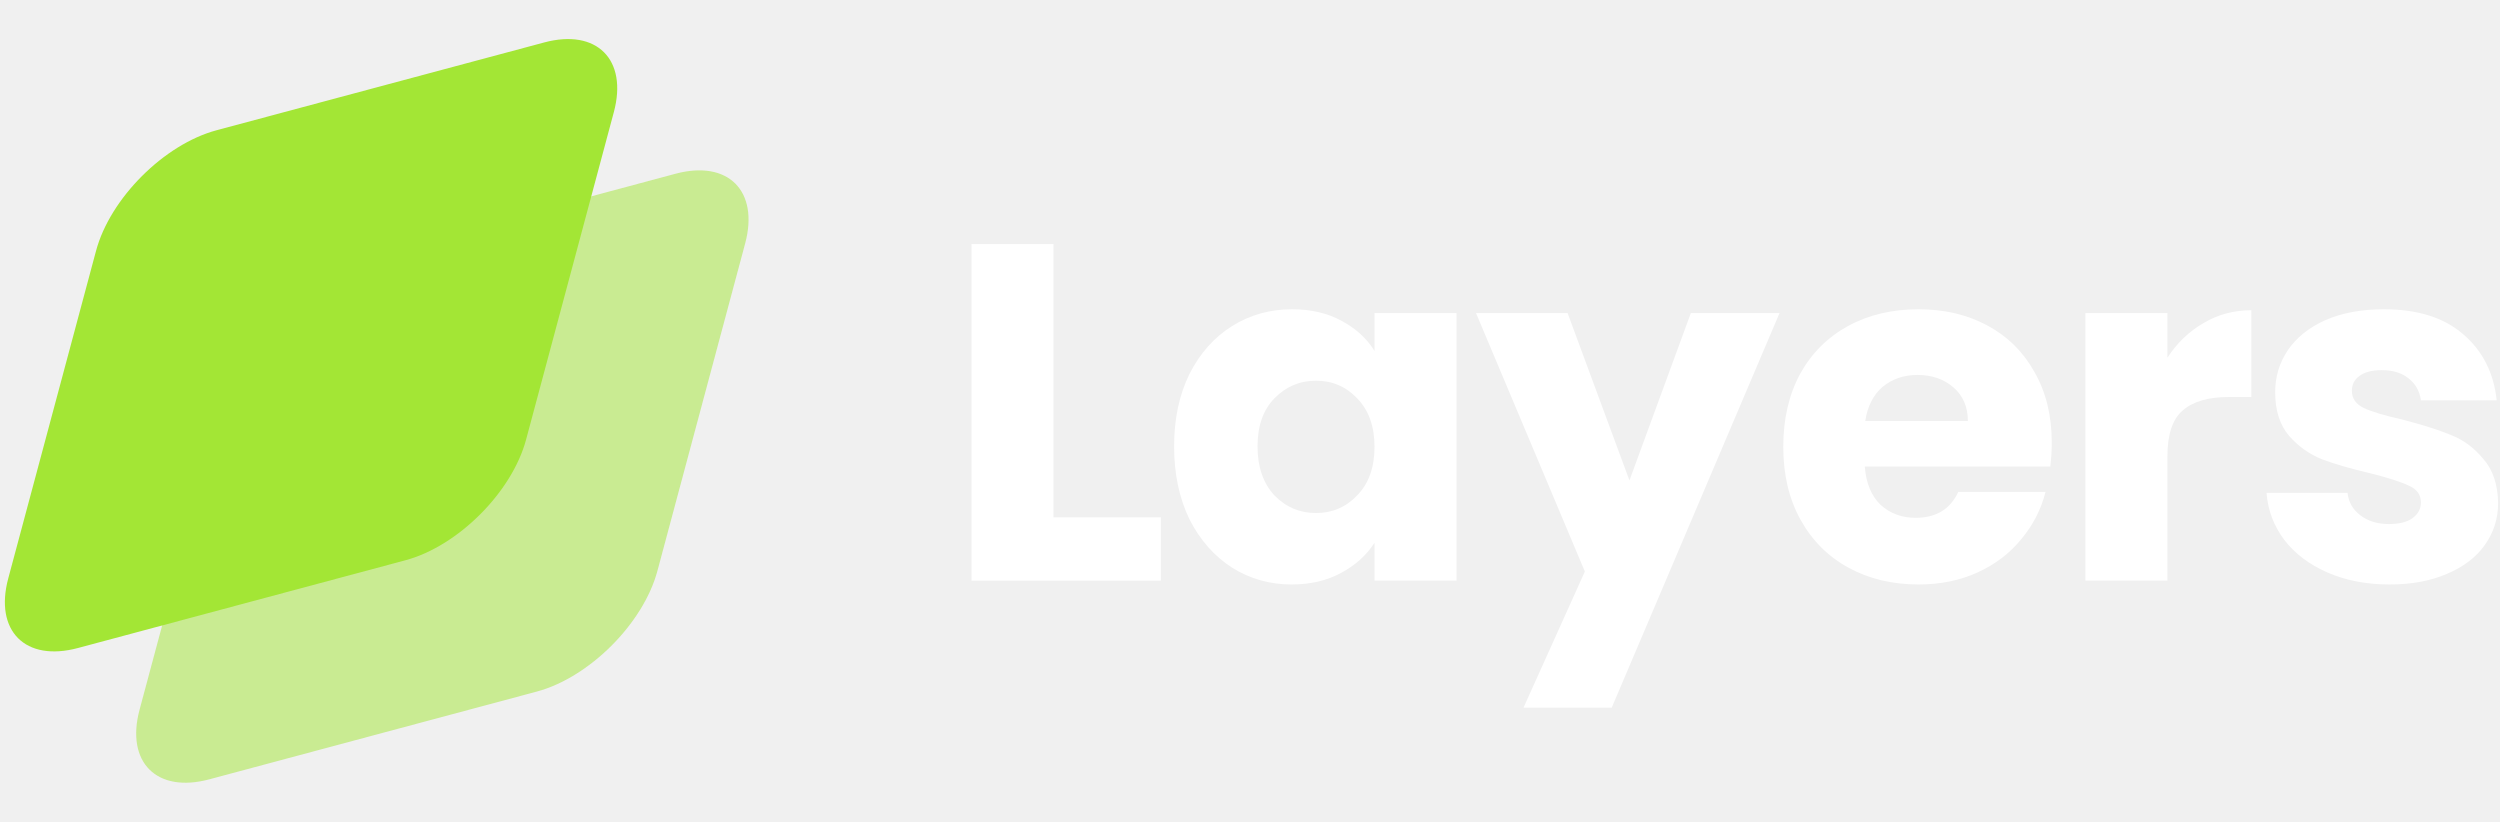
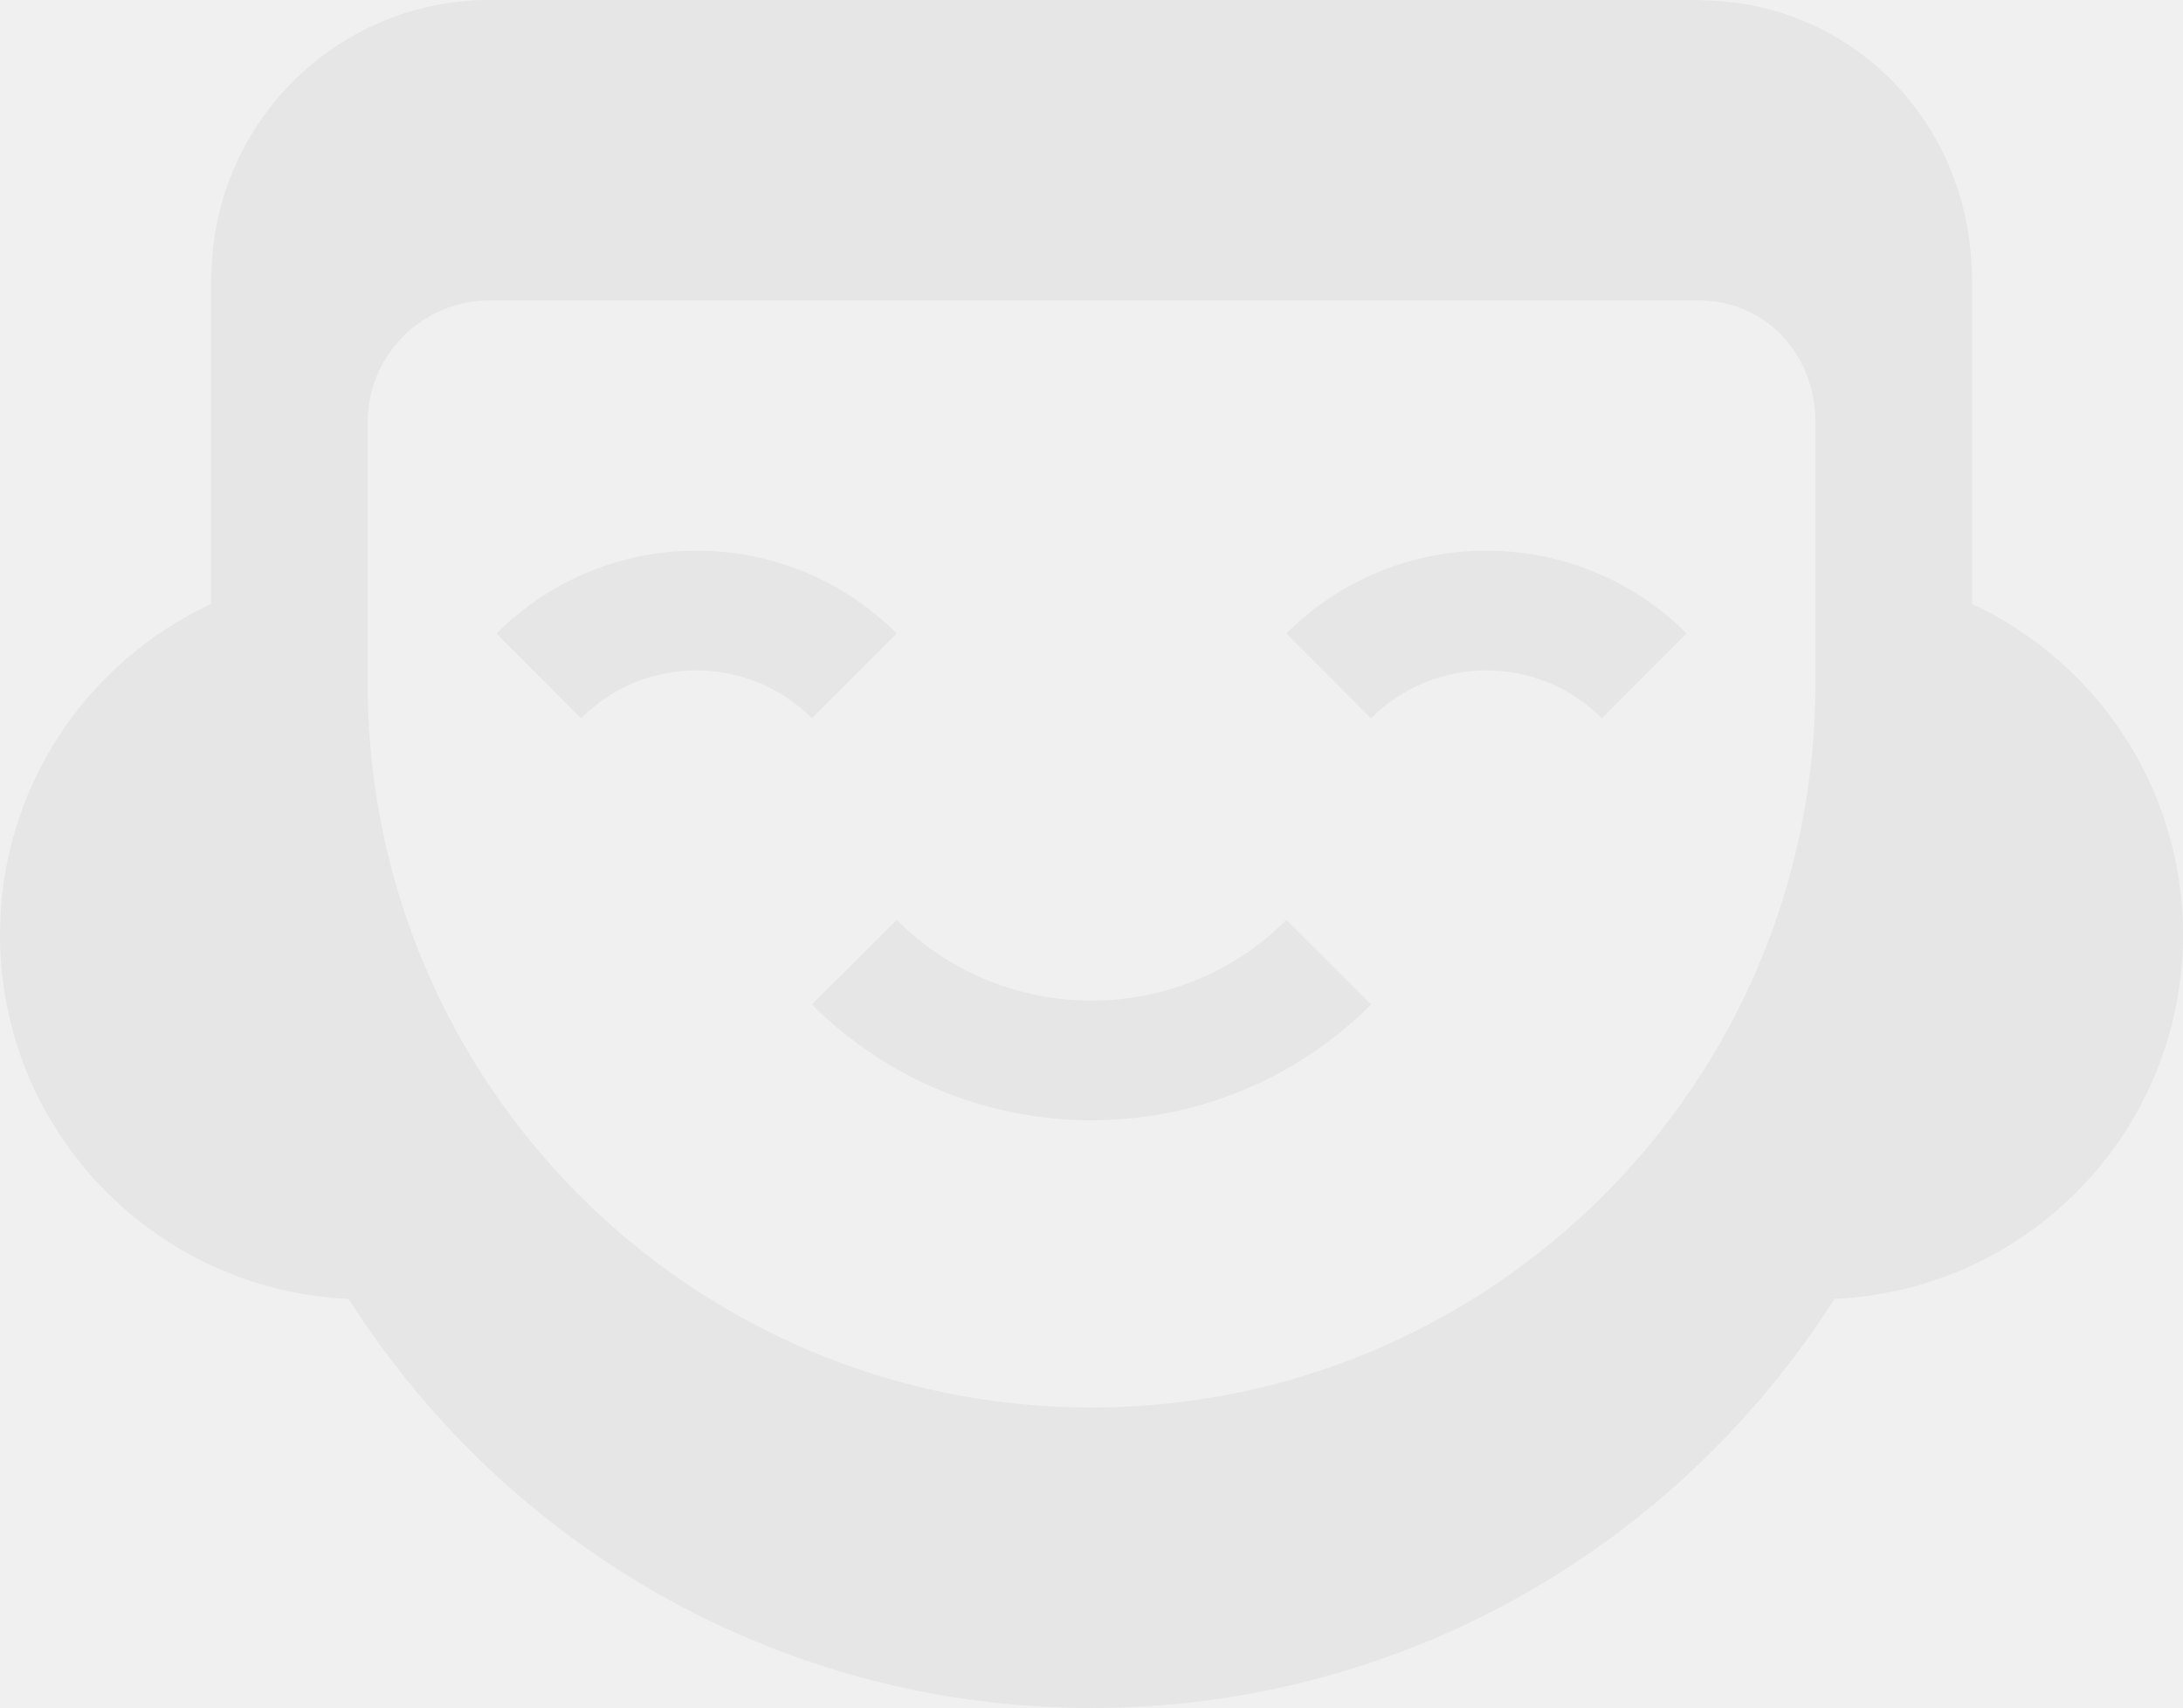
- <svg xmlns="http://www.w3.org/2000/svg" width="146" height="48" viewBox="0 0 146 48" fill="none">
-   <path d="M13.278 22.318C14.1 19.25 17.254 16.096 20.322 15.274L39.451 10.147C42.519 9.325 44.34 11.146 43.518 14.214L38.392 33.343C37.569 36.411 34.415 39.565 31.347 40.388L12.218 45.514C9.15 46.336 7.329 44.515 8.151 41.447L13.278 22.318Z" fill="#A3E635" fill-opacity="0.5" />
-   <path d="M5.609 14.649C6.431 11.581 9.585 8.427 12.653 7.605L31.782 2.479C34.85 1.656 36.671 3.477 35.849 6.545L30.723 25.674C29.9 28.742 26.747 31.896 23.678 32.719L4.549 37.845C1.481 38.667 -0.34 36.847 0.482 33.778L5.609 14.649Z" fill="#A3E635" />
-   <path d="M61.524 30.213H67.796V33.909H56.736V14.253H61.524V30.213Z" fill="white" />
-   <path d="M68.568 26.069C68.568 24.464 68.867 23.055 69.464 21.841C70.08 20.628 70.911 19.695 71.956 19.041C73.001 18.388 74.168 18.061 75.456 18.061C76.557 18.061 77.519 18.285 78.34 18.733C79.18 19.181 79.824 19.769 80.272 20.497V18.285H85.06V33.909H80.272V31.697C79.805 32.425 79.152 33.013 78.312 33.461C77.491 33.909 76.529 34.133 75.428 34.133C74.159 34.133 73.001 33.806 71.956 33.153C70.911 32.481 70.08 31.538 69.464 30.325C68.867 29.093 68.568 27.674 68.568 26.069ZM80.272 26.097C80.272 24.902 79.936 23.96 79.264 23.269C78.611 22.578 77.808 22.233 76.856 22.233C75.904 22.233 75.092 22.578 74.42 23.269C73.767 23.941 73.44 24.875 73.44 26.069C73.44 27.264 73.767 28.216 74.42 28.925C75.092 29.616 75.904 29.961 76.856 29.961C77.808 29.961 78.611 29.616 79.264 28.925C79.936 28.235 80.272 27.292 80.272 26.097Z" fill="white" />
-   <path d="M103.924 18.285L94.124 41.329H88.972L92.556 33.377L86.2 18.285H91.548L95.16 28.057L98.744 18.285H103.924Z" fill="white" />
-   <path d="M119.823 25.845C119.823 26.293 119.795 26.76 119.739 27.245H108.903C108.978 28.216 109.286 28.962 109.827 29.485C110.387 29.989 111.069 30.241 111.871 30.241C113.066 30.241 113.897 29.737 114.363 28.729H119.459C119.198 29.756 118.722 30.68 118.031 31.501C117.359 32.322 116.51 32.967 115.483 33.433C114.457 33.9 113.309 34.133 112.039 34.133C110.509 34.133 109.146 33.806 107.951 33.153C106.757 32.5 105.823 31.567 105.151 30.353C104.479 29.14 104.143 27.721 104.143 26.097C104.143 24.473 104.47 23.055 105.123 21.841C105.795 20.628 106.729 19.695 107.923 19.041C109.118 18.388 110.49 18.061 112.039 18.061C113.551 18.061 114.895 18.378 116.071 19.013C117.247 19.648 118.162 20.553 118.815 21.729C119.487 22.905 119.823 24.277 119.823 25.845ZM114.923 24.585C114.923 23.764 114.643 23.11 114.083 22.625C113.523 22.14 112.823 21.897 111.983 21.897C111.181 21.897 110.499 22.131 109.939 22.597C109.398 23.064 109.062 23.727 108.931 24.585H114.923Z" fill="white" />
-   <path d="M126.577 20.889C127.137 20.03 127.837 19.358 128.677 18.873C129.517 18.369 130.451 18.117 131.477 18.117V23.185H130.161C128.967 23.185 128.071 23.447 127.473 23.969C126.876 24.473 126.577 25.369 126.577 26.657V33.909H121.789V18.285H126.577V20.889Z" fill="white" />
-   <path d="M139.562 34.133C138.199 34.133 136.986 33.9 135.922 33.433C134.858 32.967 134.018 32.332 133.402 31.529C132.786 30.708 132.441 29.793 132.366 28.785H137.098C137.154 29.326 137.406 29.765 137.854 30.101C138.302 30.437 138.853 30.605 139.506 30.605C140.103 30.605 140.561 30.493 140.878 30.269C141.214 30.026 141.382 29.718 141.382 29.345C141.382 28.897 141.149 28.57 140.682 28.365C140.215 28.141 139.459 27.898 138.414 27.637C137.294 27.376 136.361 27.105 135.614 26.825C134.867 26.526 134.223 26.069 133.682 25.453C133.141 24.819 132.87 23.969 132.87 22.905C132.87 22.009 133.113 21.197 133.598 20.469C134.102 19.723 134.83 19.134 135.782 18.705C136.753 18.276 137.901 18.061 139.226 18.061C141.186 18.061 142.726 18.547 143.846 19.517C144.985 20.488 145.638 21.776 145.806 23.381H141.382C141.307 22.84 141.065 22.41 140.654 22.093C140.262 21.776 139.739 21.617 139.086 21.617C138.526 21.617 138.097 21.729 137.798 21.953C137.499 22.159 137.35 22.448 137.35 22.821C137.35 23.269 137.583 23.605 138.05 23.829C138.535 24.053 139.282 24.277 140.29 24.501C141.447 24.8 142.39 25.099 143.118 25.397C143.846 25.677 144.481 26.144 145.022 26.797C145.582 27.432 145.871 28.291 145.89 29.373C145.89 30.288 145.629 31.109 145.106 31.837C144.602 32.547 143.865 33.106 142.894 33.517C141.942 33.928 140.831 34.133 139.562 34.133Z" fill="white" />
+ <svg xmlns="http://www.w3.org/2000/svg" xmlns:xlink="http://www.w3.org/1999/xlink" x="260.44pt" y="1169.63pt" width="559.121pt" height="437.448pt" viewBox="260.44 1169.63 559.121 437.448">
+   <defs>
+     <g id="1">
+       <defs>
+         <path id="2" d="M490.096,1405.24 C490.096,1405.24,468.404,1426.9,468.404,1426.9 C507.943,1466.44,572.056,1466.44,611.596,1426.9 C611.596,1426.9,589.938,1405.24,589.938,1405.24 C562.37,1432.81,517.664,1432.81,490.096,1405.24 z M641.159,1310.67 C622.614,1310.67,604.088,1317.73,589.938,1331.88 C589.938,1331.88,611.596,1353.58,611.596,1353.58 C627.923,1337.25,654.393,1337.25,670.721,1353.58 C670.721,1353.58,692.414,1331.88,692.414,1331.88 C678.263,1317.73,659.704,1310.67,641.159,1310.67 z M438.841,1310.67 C420.296,1310.67,401.769,1317.73,387.62,1331.88 C387.62,1331.88,409.279,1353.58,409.279,1353.58 C425.605,1337.25,452.076,1337.25,468.404,1353.58 C468.404,1353.58,490.096,1331.88,490.096,1331.88 C475.946,1317.73,457.387,1310.67,438.841,1310.67 z M385.875,1169.63 C347.279,1169.63,315.967,1200.23,314.638,1238.51 C314.609,1239.34,314.5,1240.16,314.5,1241 C314.5,1241,314.5,1275.36,314.5,1275.36 C314.5,1275.36,314.5,1279.67,314.5,1279.67 C314.5,1279.67,314.5,1316.52,314.5,1316.52 C314.5,1316.52,314.5,1324.32,314.5,1324.32 C282.596,1339.21,260.44,1371.47,260.44,1409 C260.44,1459.21,300.054,1500.07,349.709,1502.31 C349.72,1502.31,349.732,1502.31,349.744,1502.31 C389.743,1565.22,459.889,1607.08,539.983,1607.08 C620.076,1607.08,690.237,1565.22,730.256,1502.31 C730.268,1502.31,730.278,1502.31,730.292,1502.31 C779.96,1500.09,819.56,1459.22,819.56,1409 C819.56,1371.48,797.422,1339.21,765.534,1324.32 C765.534,1324.32,765.534,1316.52,765.534,1316.52 C765.534,1316.52,765.534,1279.67,765.534,1279.67 C765.534,1279.67,765.534,1275.36,765.534,1275.36 C765.534,1275.36,765.534,1241,765.534,1241 C765.534,1240.16,765.458,1239.34,765.43,1238.51 C764.176,1200.64,734.825,1170.51,697.034,1169.73 C696.535,1169.72,696.063,1169.63,695.562,1169.63 C695.562,1169.63,385.909,1169.63,385.909,1169.63 C385.894,1169.63,385.89,1169.63,385.875,1169.63 z M385.875,1246.58 C385.875,1246.58,449.791,1246.58,449.791,1246.58 C449.791,1246.58,630.484,1246.58,630.484,1246.58 C630.484,1246.58,695.562,1246.58,695.562,1246.58 C712.419,1246.58,725.432,1260.11,725.432,1277.85 C725.432,1277.85,725.432,1279.67,725.432,1279.67 C725.432,1279.67,725.432,1316.52,725.432,1316.52 C725.432,1316.52,725.432,1344.74,725.432,1344.74 C725.432,1447.15,642.391,1530.12,539.983,1530.13 C437.575,1530.13,354.602,1447.15,354.602,1344.74 C354.602,1344.74,354.602,1316.52,354.602,1316.52 C354.602,1316.52,354.602,1279.67,354.602,1279.67 C354.602,1279.67,354.602,1277.85,354.602,1277.85 C354.602,1260.56,368.579,1246.58,385.875,1246.58 z" />
+       </defs>
+       <use xlink:href="#2" style="fill:#dddddd;fill-opacity:0.5;fill-rule:evenodd;opacity:1;stroke:none;" />
+     </g>
+   </defs>
+   <use xlink:href="#1" />
</svg>
